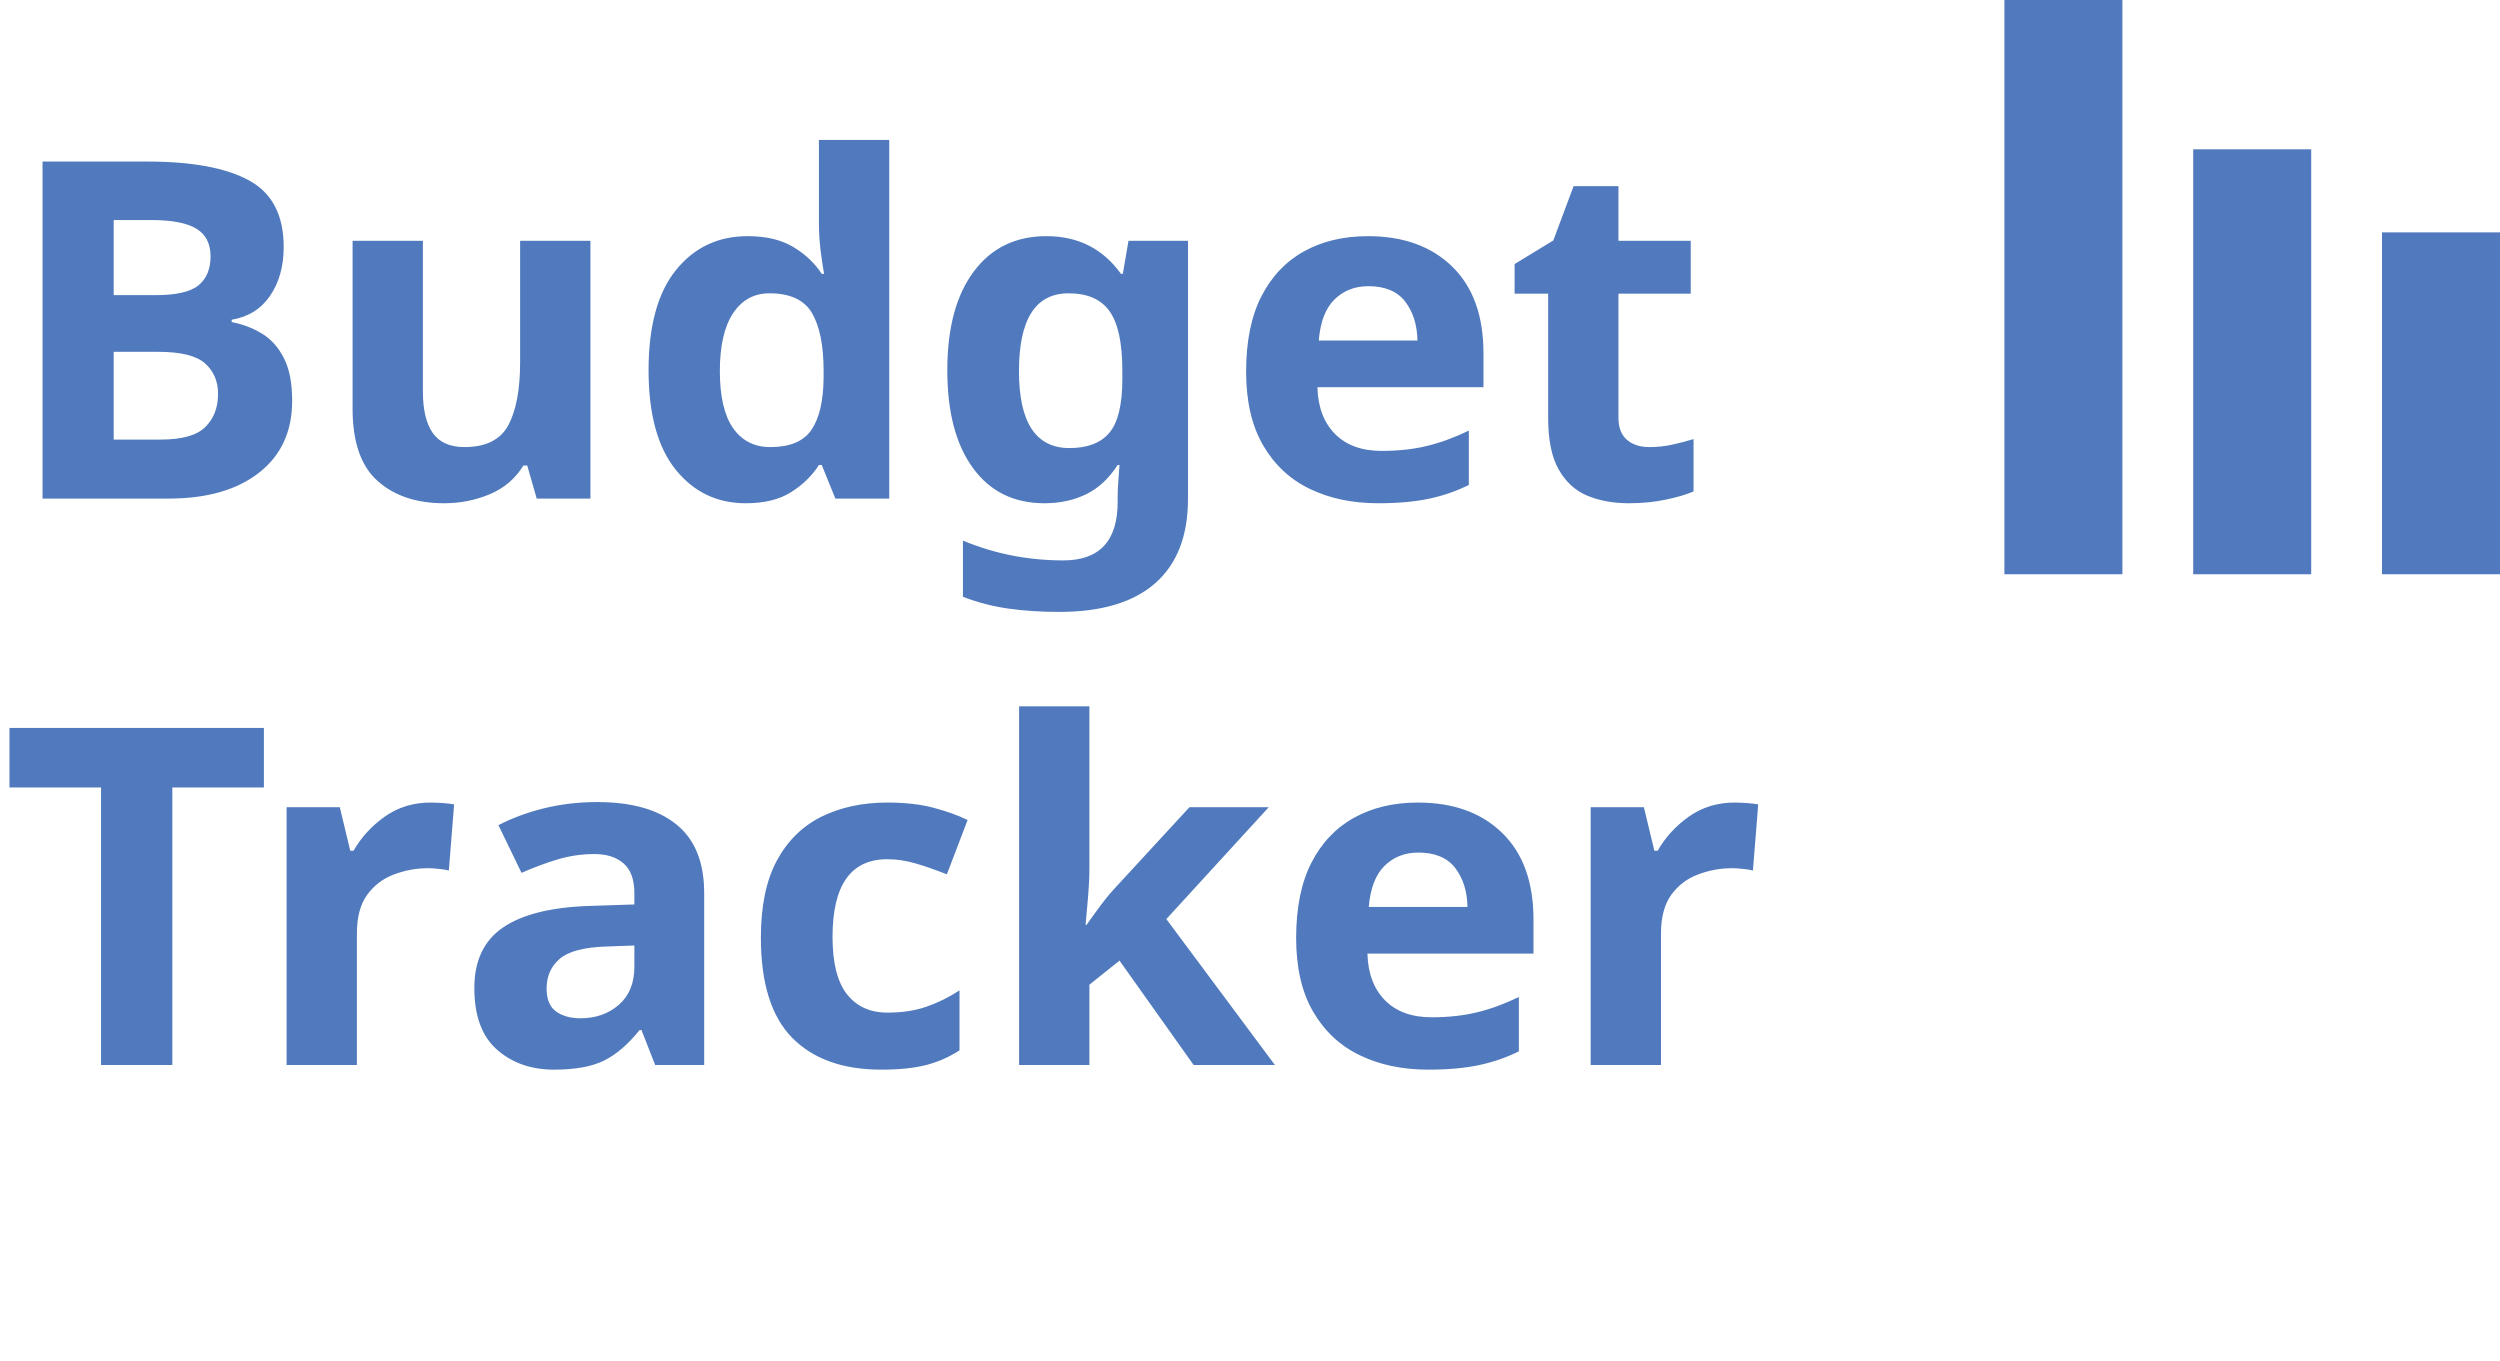
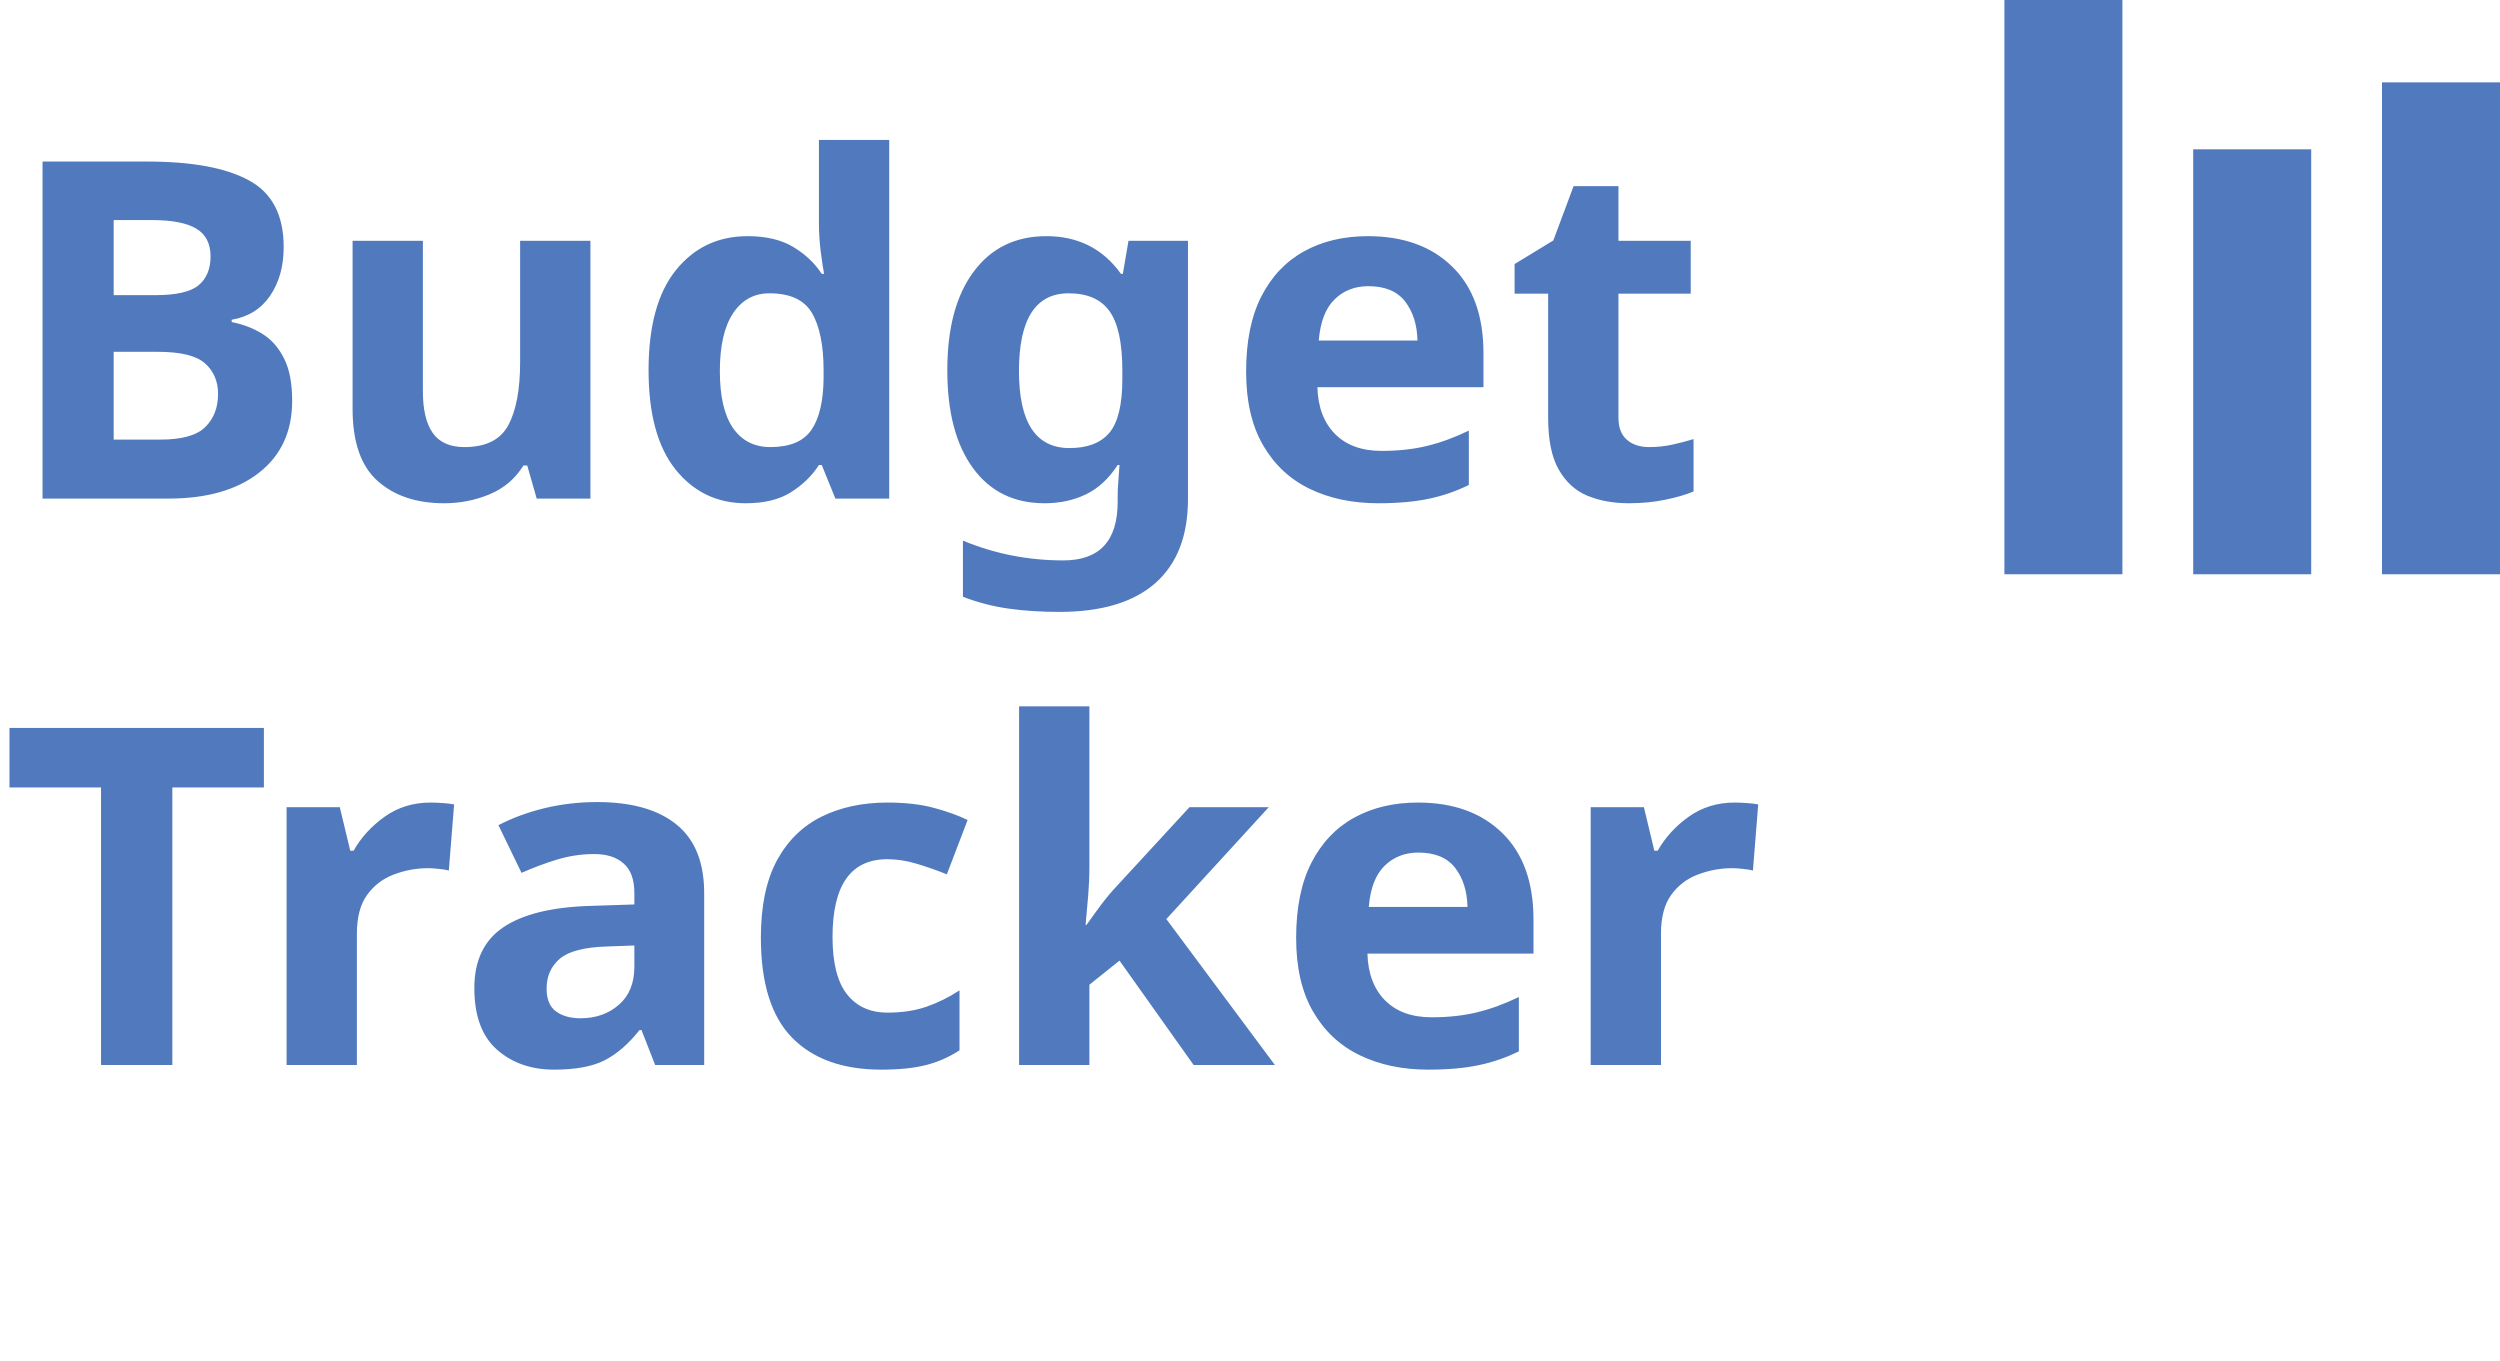
<svg xmlns="http://www.w3.org/2000/svg" id="Layer_1" data-name="Layer 1" viewBox="0 0 317.8 173">
  <defs>
    <style>
      .cls-1 {
        font-family: Poppins-Black, Poppins;
        font-size: 60px;
        font-weight: 800;
      }

      .cls-1, .cls-2 {
        fill: #507abd;
      }
    </style>
  </defs>
  <text class="cls-1" transform="translate(0 63.38)">
    <tspan x="0" y="0">Budget</tspan>
    <tspan x="0" y="72">Tracker</tspan>
  </text>
  <rect class="cls-2" x="254.8" width="15" height="73" />
-   <rect class="cls-2" x="302.8" y="29.54" width="15" height="43.46" />
+   <rect class="cls-2" x="302.8" y="10.47" width="15" height="62.53" />
  <rect class="cls-2" x="278.8" y="18.98" width="15" height="54.02" />
</svg>
